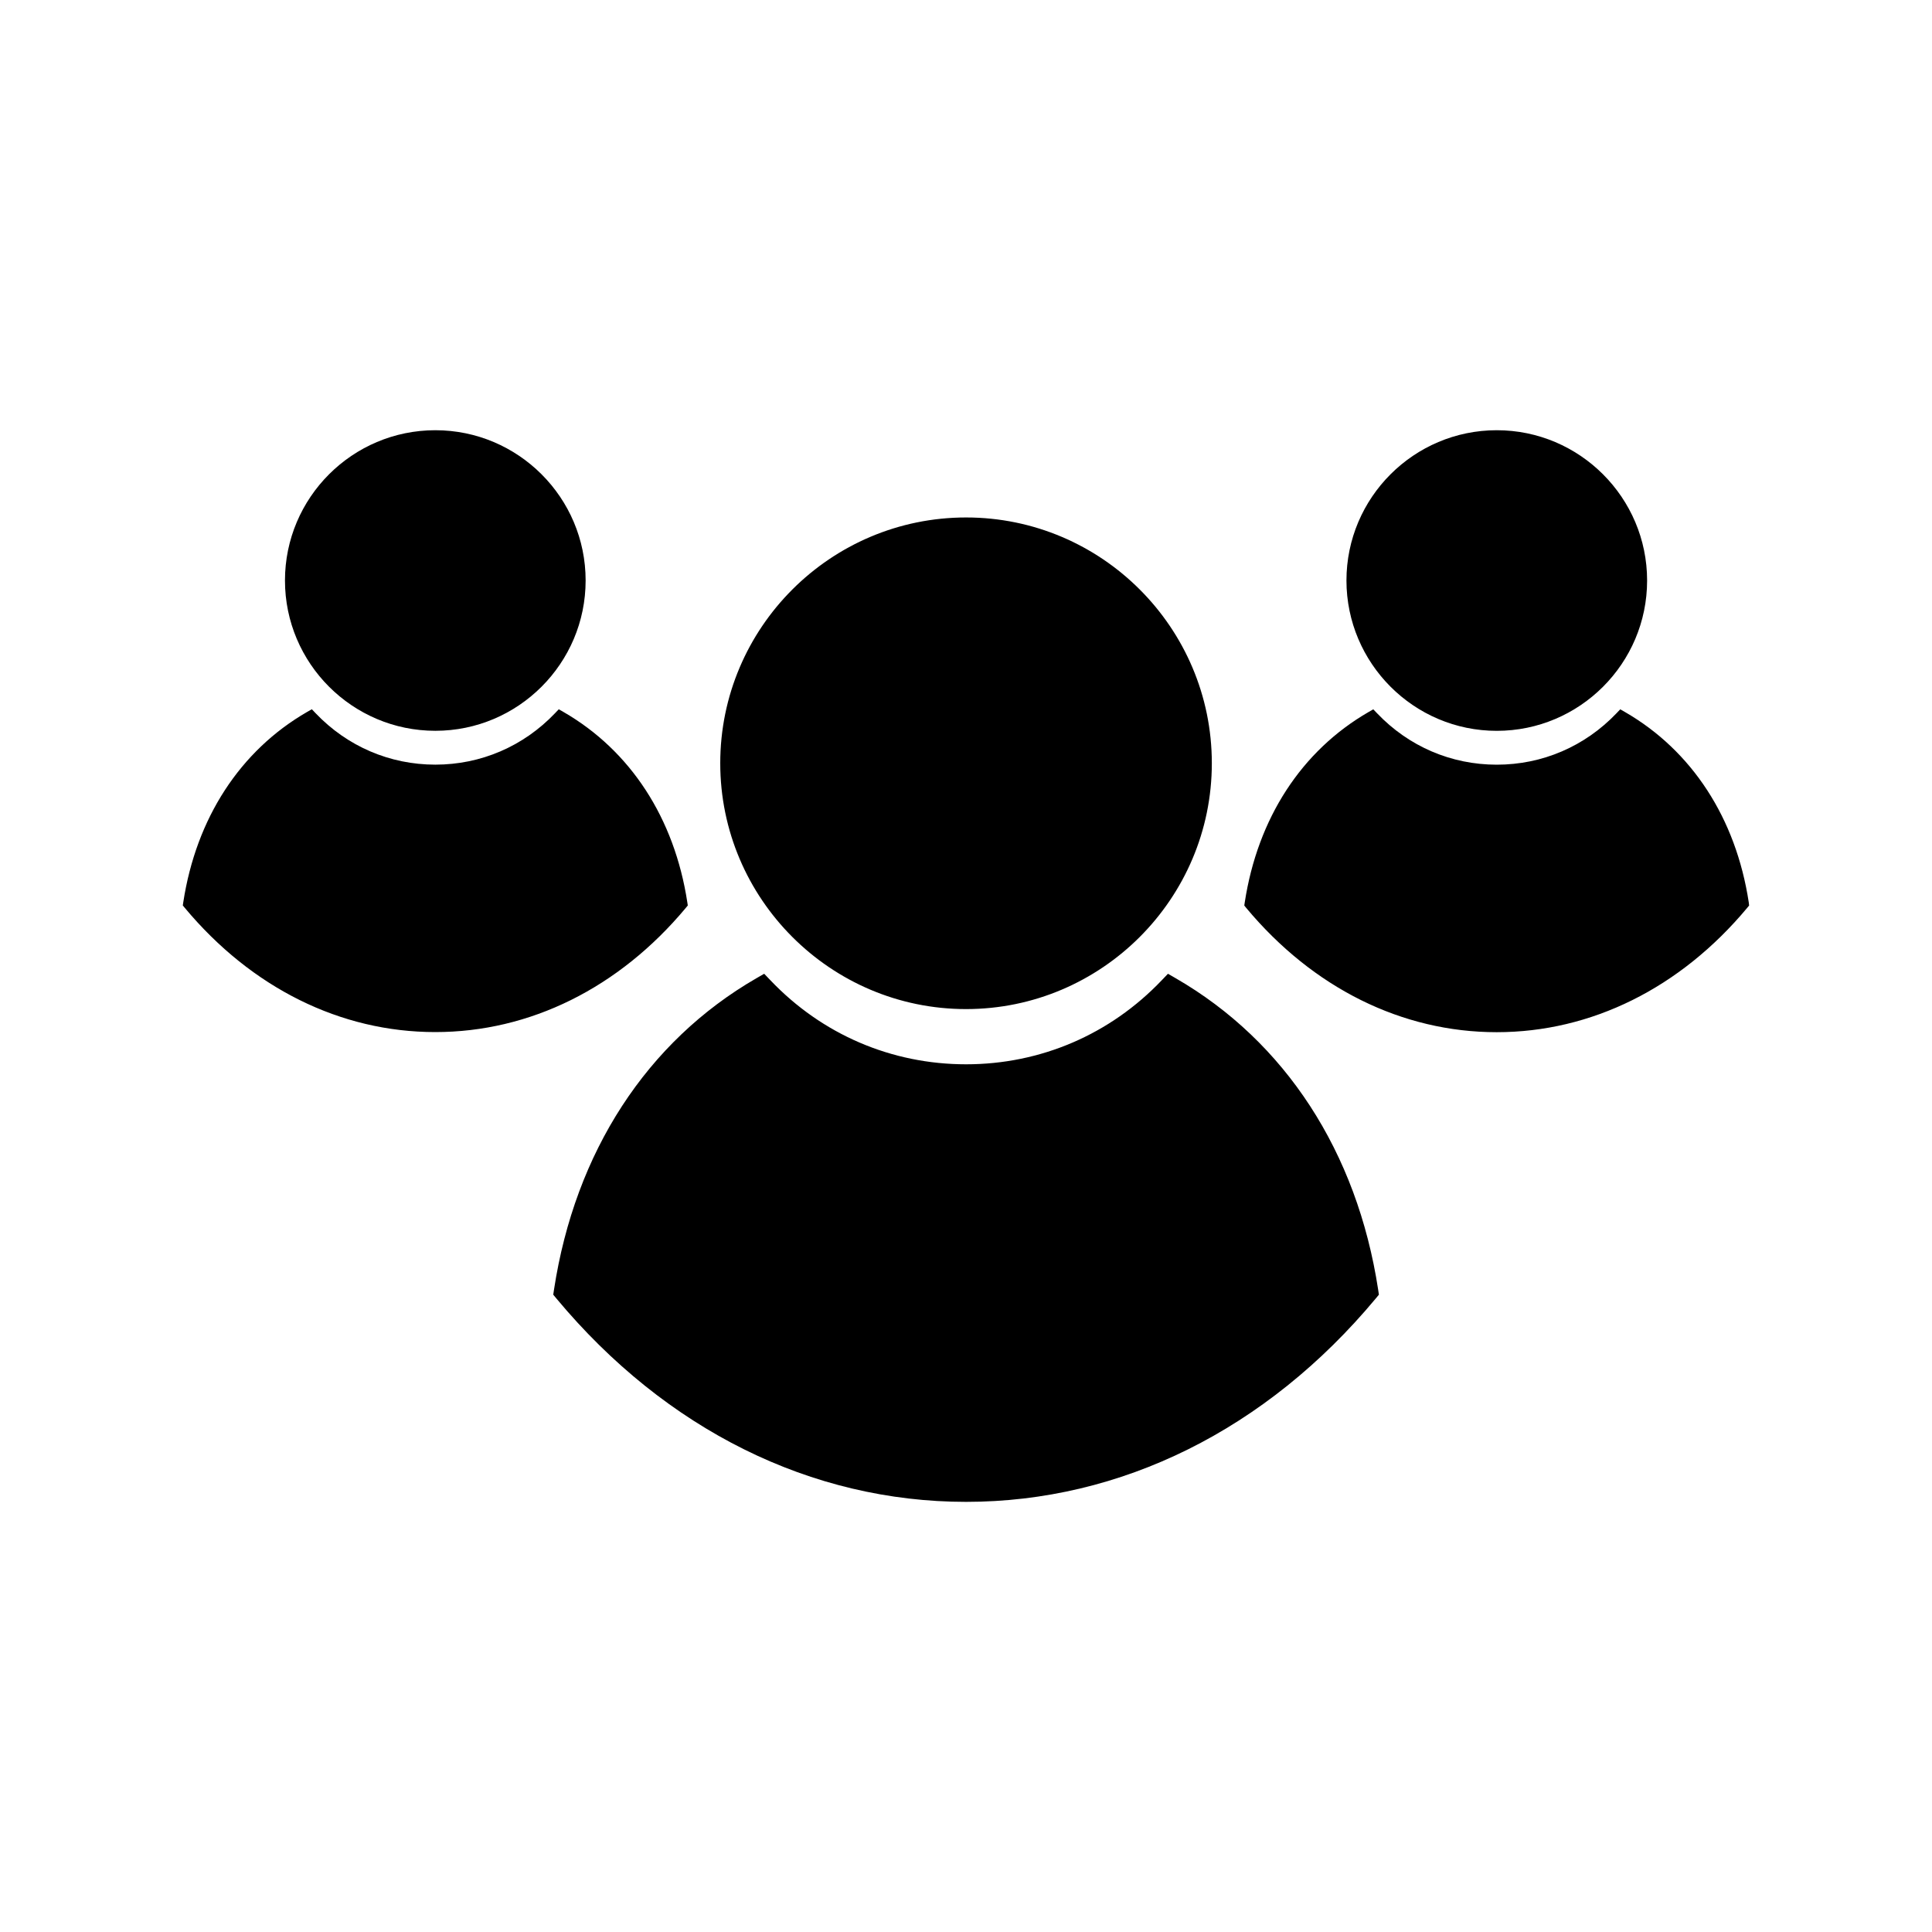
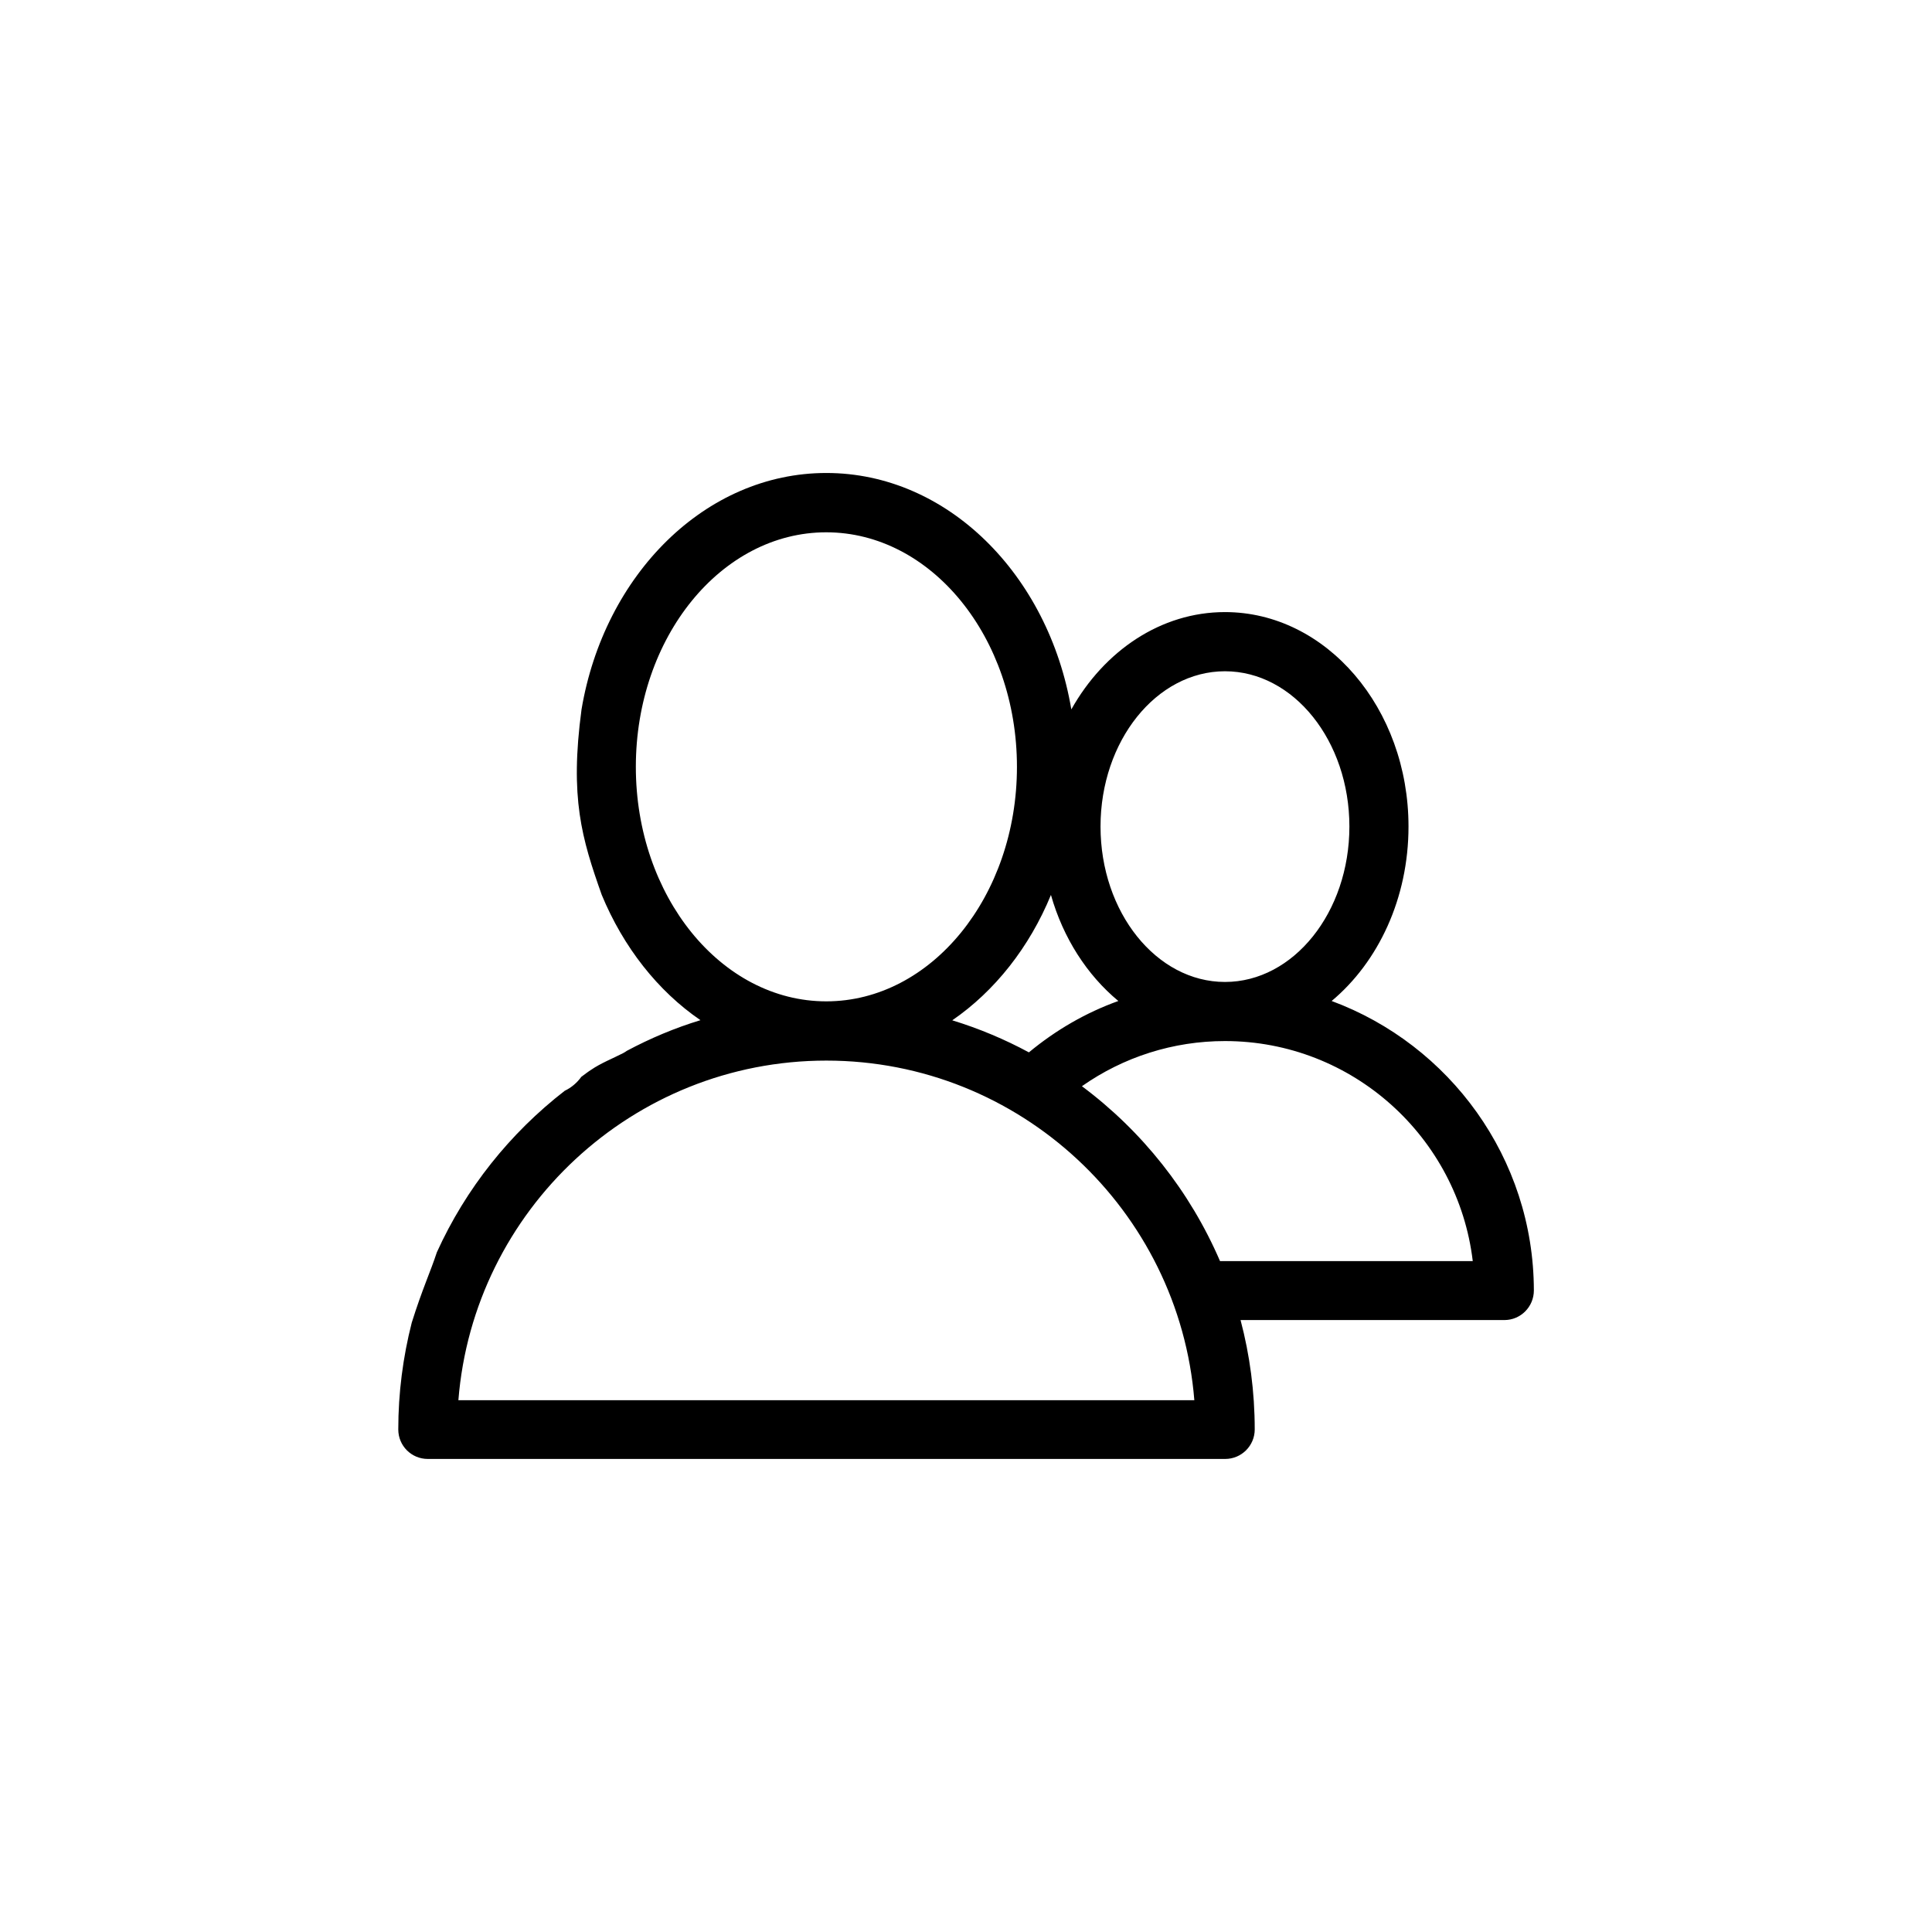
- <svg xmlns="http://www.w3.org/2000/svg" version="1.1" id="Layer_1" x="0px" y="0px" width="50px" height="50px" viewBox="0 0 50 50" enable-background="new 0 0 50 50" xml:space="preserve">
-   <path d="M7.375,15.023c0-2.144,1.746-3.889,3.891-3.889s3.89,1.745,3.89,3.889c0,2.145-1.745,3.89-3.89,3.89  S7.375,17.168,7.375,15.023z M25.001,26.115c3.506,0,6.361-2.855,6.361-6.363s-2.854-6.361-6.361-6.36  c-3.507,0-6.361,2.853-6.361,6.36S21.495,26.115,25.001,26.115z M38.736,18.914c2.145,0,3.891-1.745,3.891-3.89  c0-2.144-1.746-3.89-3.891-3.89s-3.89,1.746-3.89,3.89C34.848,17.168,36.592,18.914,38.736,18.914z M17.748,23.497l0.052-0.063  l-0.012-0.081c-0.333-2.178-1.471-3.926-3.203-4.926l-0.124-0.071l-0.098,0.103c-0.817,0.857-1.918,1.33-3.097,1.33  c-1.179,0-2.279-0.473-3.097-1.33L8.07,18.355l-0.124,0.071c-1.731,1-2.869,2.748-3.203,4.926l-0.012,0.081l0.052,0.063  c1.729,2.073,4.031,3.214,6.481,3.214C13.714,26.711,16.019,25.569,17.748,23.497z M45.258,23.354  c-0.332-2.178-1.471-3.926-3.202-4.926l-0.124-0.071l-0.098,0.103c-0.818,0.857-1.918,1.33-3.098,1.33  c-1.179,0-2.279-0.472-3.097-1.33l-0.099-0.103l-0.123,0.071c-1.732,1-2.869,2.748-3.203,4.926l-0.012,0.081l0.051,0.063  c1.729,2.073,4.031,3.215,6.481,3.215c2.451,0,4.752-1.143,6.481-3.215l0.052-0.063L45.258,23.354z M30.428,25.317l-0.201-0.116  l-0.161,0.168c-1.336,1.403-3.136,2.175-5.064,2.175s-3.728-0.771-5.064-2.175l-0.161-0.168l-0.202,0.116  c-2.832,1.636-4.692,4.495-5.237,8.056l-0.02,0.133l0.085,0.103c2.827,3.392,6.591,5.259,10.599,5.259  c4.008,0,7.772-1.867,10.599-5.259l0.085-0.103l-0.02-0.133C35.121,29.812,33.26,26.953,30.428,25.317z" />
+ <svg xmlns="http://www.w3.org/2000/svg" version="1.1" id="Ebene_1" x="0px" y="0px" width="27px" height="27px" viewBox="36.501 36.12 27 27" enable-background="new 36.501 36.12 27 27" xml:space="preserve">
+   <g>
+     <path d="M55.111,50.109c0.652-0.545,1.074-1.435,1.074-2.438c0-1.653-1.15-2.997-2.565-2.997c-0.896,0-1.688,0.542-2.147,1.36   c-0.318-1.882-1.732-3.304-3.424-3.304s-3.104,1.422-3.421,3.304c-0.166,1.239,0.003,1.802,0.282,2.591   c0.302,0.73,0.783,1.344,1.38,1.752c-0.358,0.109-0.702,0.254-1.028,0.428c-0.018,0.012-0.033,0.023-0.053,0.033   c-0.148,0.076-0.311,0.139-0.449,0.234c-0.046,0.029-0.088,0.063-0.135,0.097c-0.059,0.082-0.139,0.151-0.232,0.195   c-0.765,0.593-1.383,1.366-1.787,2.257c-0.088,0.27-0.203,0.512-0.351,0.984c-0.122,0.479-0.188,0.979-0.188,1.492   c0,0.228,0.184,0.412,0.412,0.412h11.144c0.229,0,0.413-0.186,0.413-0.412c0-0.527-0.069-1.041-0.198-1.529h3.687   c0.228,0,0.412-0.186,0.412-0.414C57.934,52.302,56.757,50.719,55.111,50.109z M53.62,45.501c0.959,0,1.739,0.974,1.739,2.17   c0,1.197-0.78,2.172-1.739,2.172c-0.958,0-1.739-0.975-1.739-2.172C51.881,46.475,52.662,45.501,53.62,45.501z M52.13,50.109   c-0.452,0.162-0.874,0.406-1.25,0.718c-0.339-0.183-0.696-0.333-1.071-0.448c0.594-0.408,1.078-1.02,1.379-1.752   C51.359,49.229,51.693,49.747,52.13,50.109z M45.387,46.837c0-1.81,1.193-3.278,2.661-3.278s2.665,1.469,2.665,3.278   c0,1.808-1.197,3.277-2.665,3.277S45.387,48.645,45.387,46.837z M42.907,55.688c0.211-2.652,2.437-4.746,5.142-4.746   c2.706,0,4.93,2.094,5.143,4.746H42.907z M53.551,53.744c-0.42-0.975-1.089-1.817-1.93-2.444c0.582-0.409,1.277-0.631,1.999-0.631   c1.782,0,3.257,1.345,3.463,3.075H53.551z" />
+   </g>
</svg>
